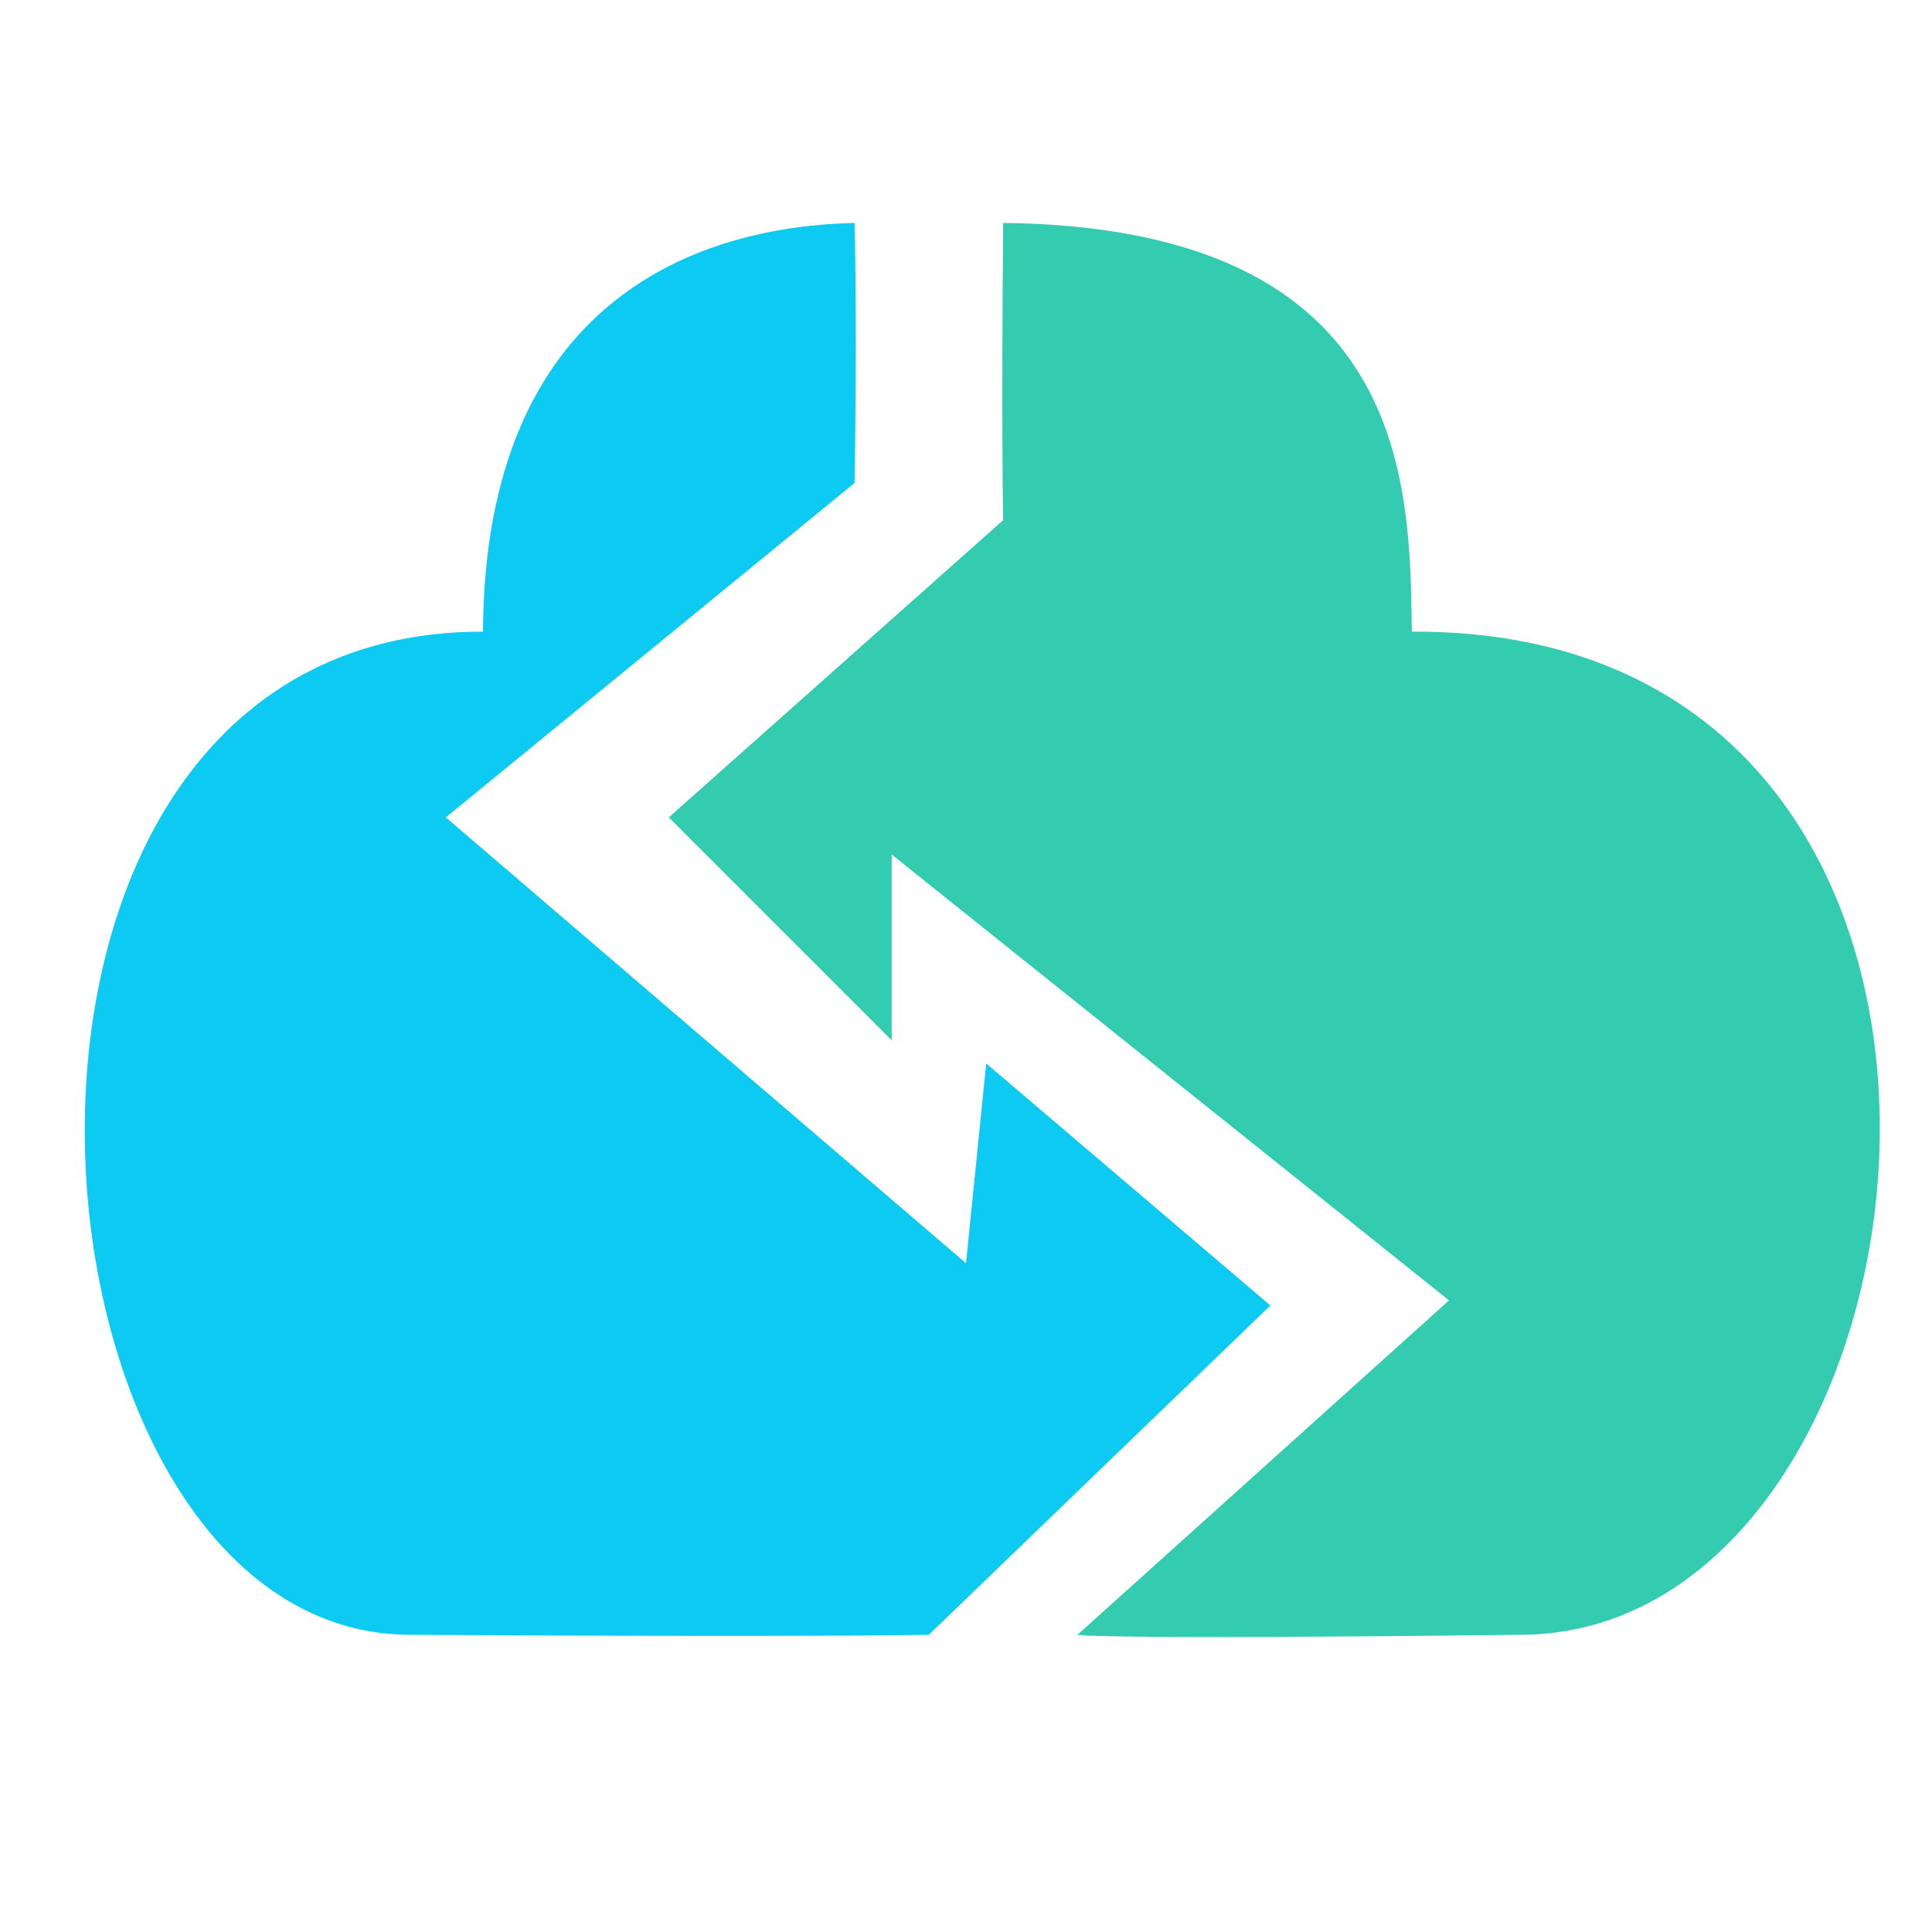
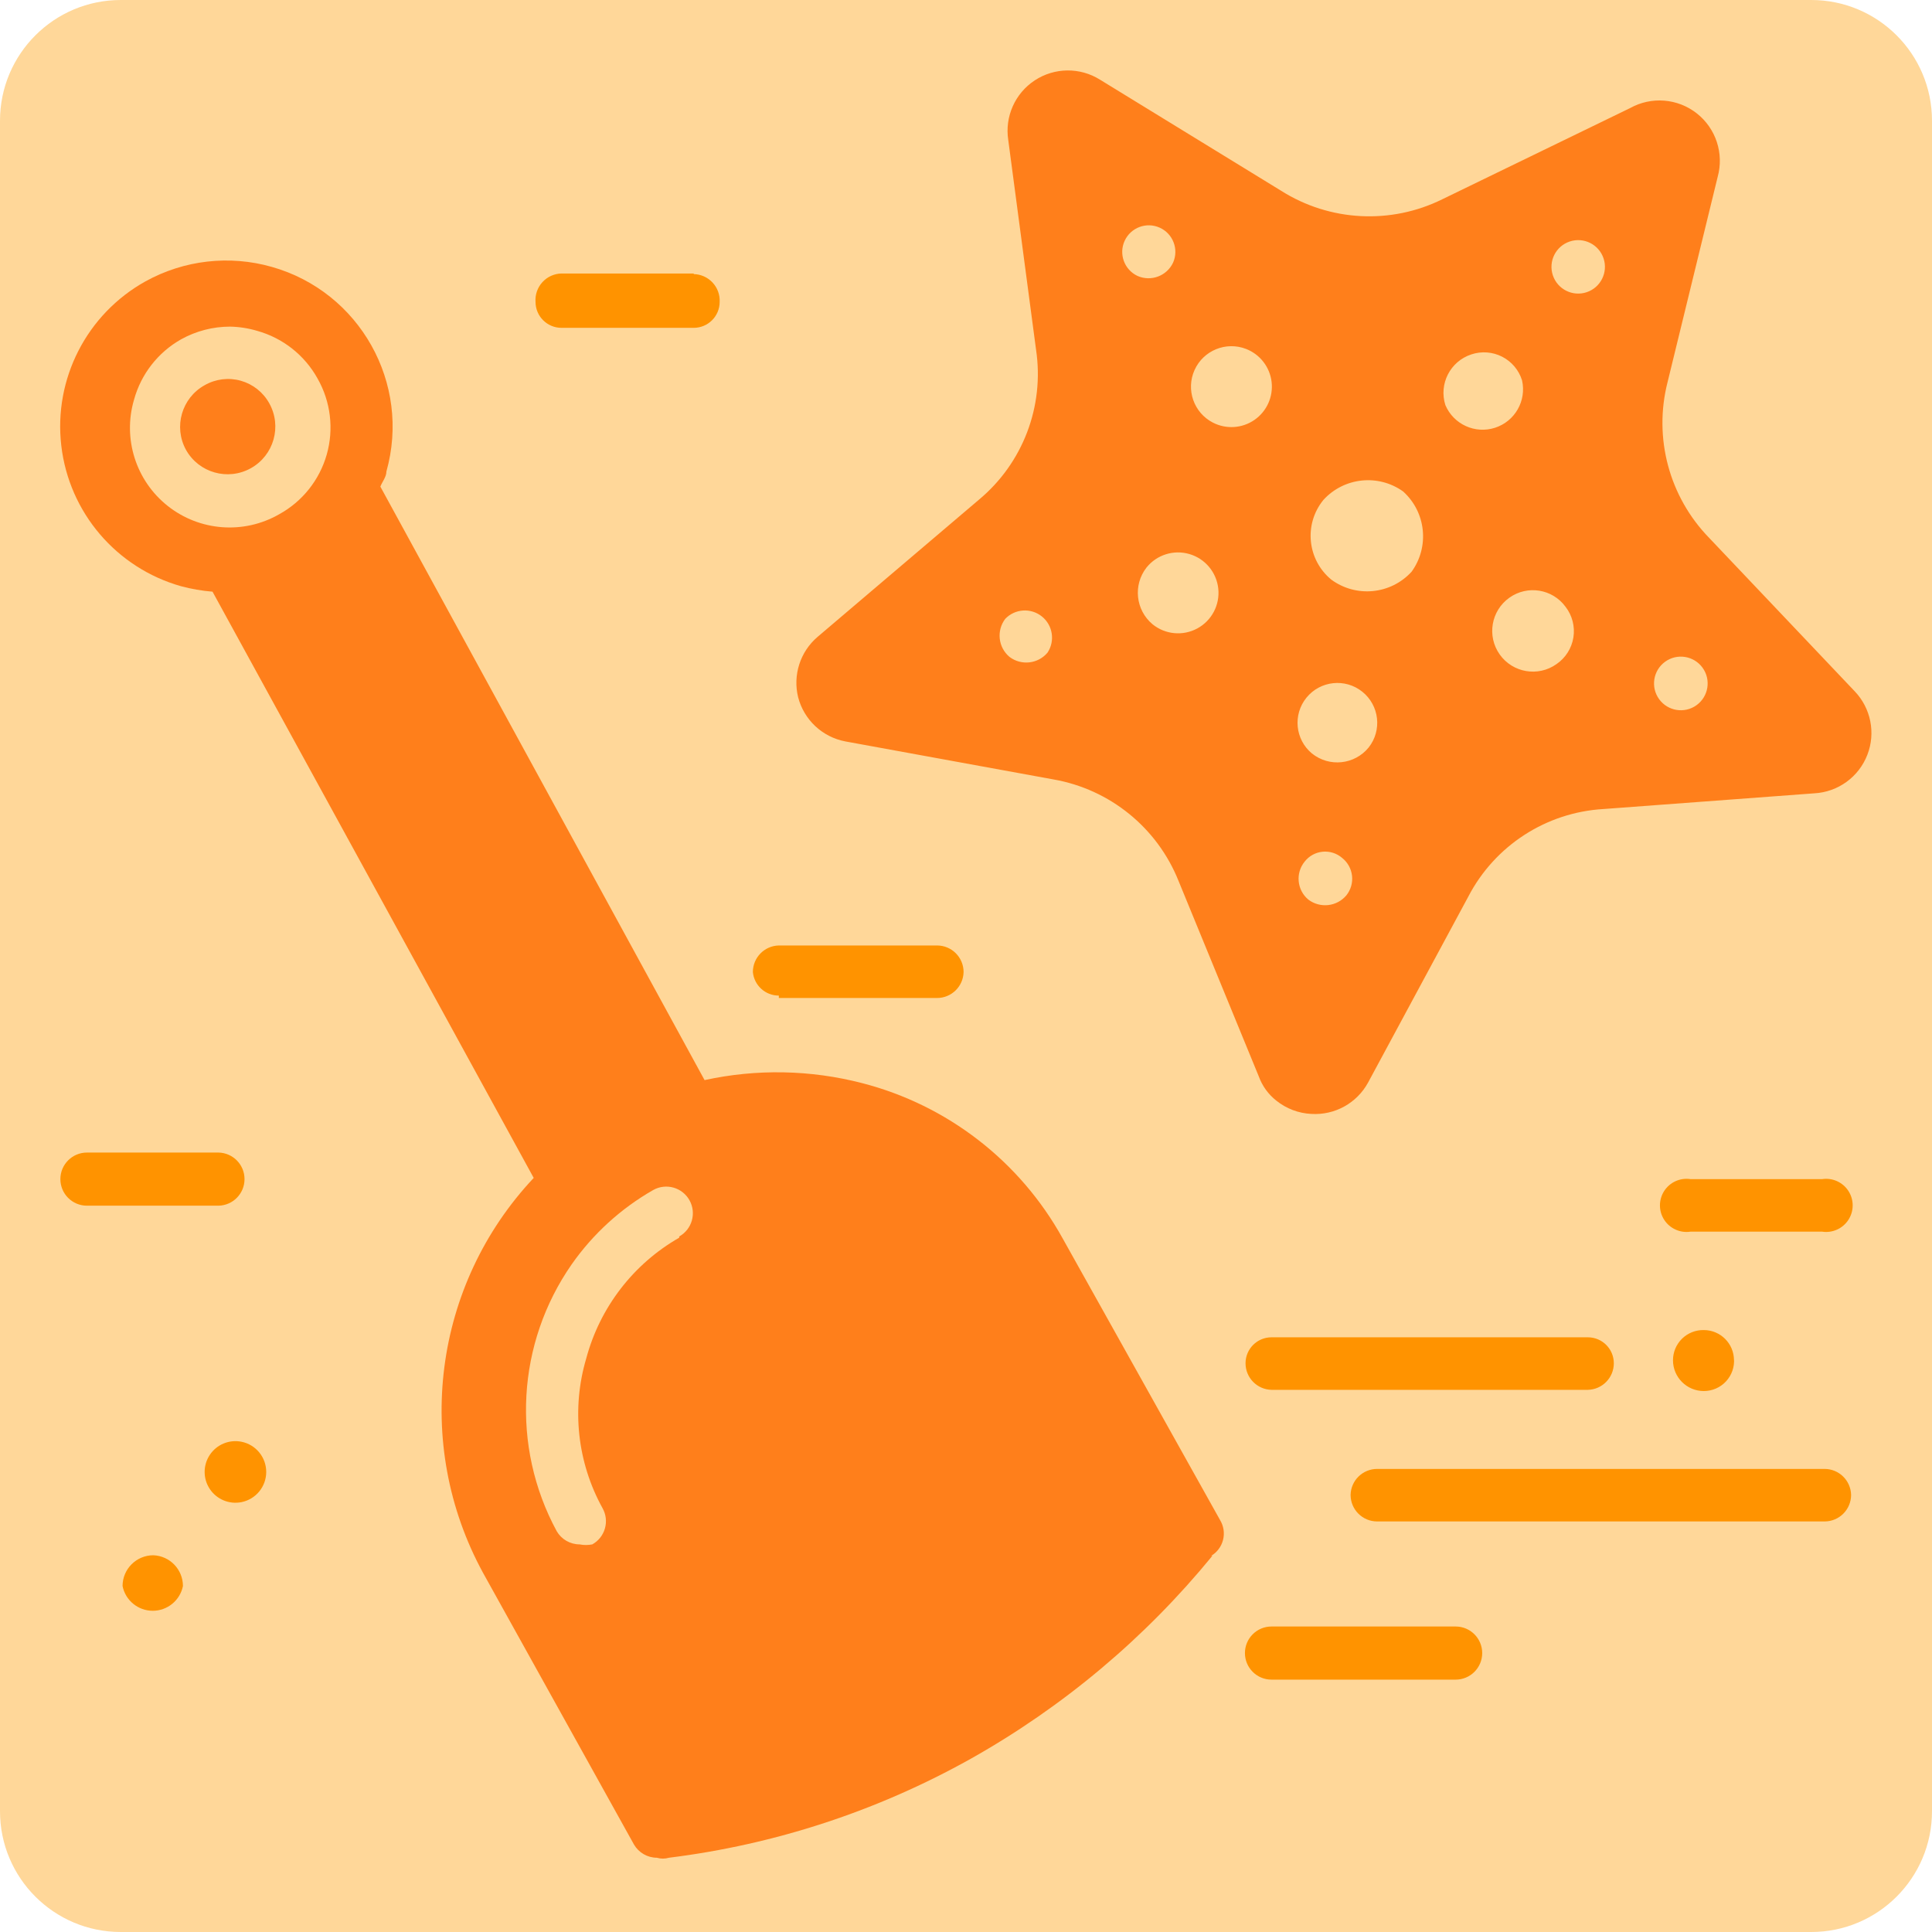
- <svg xmlns="http://www.w3.org/2000/svg" viewBox="0 0 52 52" fill-rule="evenodd" clip-rule="evenodd" stroke-linejoin="round" stroke-miterlimit="1.414">
-   <path d="M25 44s-3.101.068-14 0C.101 43.932-2.017 16.988 13 17c.048-9.03 5.911-10.911 10-11 .078 2.946 0 7 0 7l-11 9 14 12 .544-5.377 7.649 6.514L25 44z" fill="#0dcaf2" />
-   <path d="M18 22l9-8s-.05-2.308 0-8c11.05.125 10.938 7.173 11 11 17.861-.085 14.725 26.865 3 27-11.725.135-12 0-12 0l10-9-15-12v5l-6-6z" fill="#33ccb1" />
+ <svg xmlns="http://www.w3.org/2000/svg" viewBox="0 0 32 32">
+   <defs>
+     <style>.cls-2{fill:#ff7f1b}</style>
+   </defs>
+   <rect width="32" height="32" rx="2" ry="2" fill="#ffd799" />
+   <path class="cls-2" d="M30.93 12.5a1 1 0 0 0-.21-1.05l-2.41-2.54a2.73 2.73 0 0 1-.69-2.58l.83-3.4A1 1 0 0 0 27 1.79L23.89 3.3a2.73 2.73 0 0 1-2.67-.14l-3-1.84a1 1 0 0 0-1.52 1l.46 3.47a2.71 2.71 0 0 1-.95 2.49l-2.67 2.27a1 1 0 0 0-.32 1 1 1 0 0 0 .78.73l3.45.63a2.74 2.74 0 0 1 2.07 1.68l1.33 3.24a.9.9 0 0 0 .29.4 1 1 0 0 0 .58.22 1 1 0 0 0 .94-.52l1.66-3.08a2.7 2.7 0 0 1 2.24-1.45l3.49-.26a1 1 0 0 0 .88-.64zM18.84 4.57a.44.44 0 1 1 .59-.22.45.45 0 0 1-.59.22zm-2.12 6.31a.46.46 0 0 1-.07-.63.45.45 0 0 1 .7.56.46.46 0 0 1-.63.07zM20.09 7a.67.67 0 0 1 .55-1.22.67.67 0 1 1-.55 1.22zm-1 3.34a.68.68 0 0 1-.1-.94.67.67 0 1 1 .1.94zM26 4a.44.44 0 1 1 .28.84A.44.44 0 1 1 26 4zm-1.63 1.87a.66.66 0 0 1 .84.43.67.67 0 0 1-1.27.41.67.67 0 0 1 .43-.84zM22.05 9.6a.94.94 0 0 1-.13-1.32 1 1 0 0 1 1.32-.14 1 1 0 0 1 .14 1.33 1 1 0 0 1-1.33.13zm-.32 2.88a.66.66 0 1 1 .94-.1.67.67 0 0 1-.94.1zm-.06 2.42a.45.45 0 0 1-.06-.63.43.43 0 0 1 .62-.06.44.44 0 0 1 .07.62.46.46 0 0 1-.63.07zm4.11-3.9A.67.67 0 1 1 25 9.9a.67.67 0 0 1 .93.15.66.66 0 0 1-.15.95zm2.32.68a.44.44 0 1 1-.52-.72.44.44 0 0 1 .52.72z" />
+   <path d="M20.63 22.58a.43.43 0 0 1 .43-.43h5.24a.43.43 0 0 1 .43.43.44.44 0 0 1-.43.44h-5.24a.44.44 0 0 1-.43-.44zm9.59 1.75h-7.41a.44.44 0 0 0-.44.43.44.44 0 0 0 .44.44h7.41a.44.44 0 0 0 .44-.44.44.44 0 0 0-.44-.43zm-6.11 2.61h-3.05a.44.44 0 0 0 0 .88h3.05a.44.44 0 1 0 0-.88zm6.11-7.41H28a.44.44 0 1 0 0 .87h2.18a.44.44 0 1 0 0-.87zm-18.73-15H9.3a.44.44 0 0 0-.43.47.43.43 0 0 0 .43.43h2.19a.43.43 0 0 0 .43-.43.44.44 0 0 0-.43-.46zm1.41 12h2.62a.44.44 0 0 0 .44-.43.44.44 0 0 0-.44-.44H12.9a.44.44 0 0 0-.43.44.43.43 0 0 0 .43.39zm-8.85 3a.44.44 0 0 0-.43-.44H1.44a.44.44 0 1 0 0 .88h2.18a.44.44 0 0 0 .43-.44zm24.67 3a.5.5 0 0 0-.5-.5.5.5 0 0 0-.51.5.51.51 0 0 0 .51.51.5.5 0 0 0 .5-.54zM4 23.88a.51.51 0 1 0 0 1 .51.51 0 0 0 0-1zm-1.46 1.88a.51.51 0 0 0-.51.51.51.51 0 0 0 1 0 .51.51 0 0 0-.49-.51z" fill="#ff9300" />
+   <path class="cls-2" d="M3.08 7.45a.79.79 0 0 1 .31-1.07.78.78 0 0 1 1.07.3.79.79 0 0 1-1.38.77zm17 18.32a14.08 14.08 0 0 1-4 3.36 13.69 13.69 0 0 1-5 1.64.35.35 0 0 1-.2 0 .44.44 0 0 1-.38-.22L8 26.05a5.62 5.62 0 0 1 .84-6.54L3.52 9.8A2.92 2.92 0 0 1 3 9.71a2.75 2.75 0 0 1-.59-5.05 2.76 2.76 0 0 1 2.09-.24 2.75 2.75 0 0 1 1.9 3.39c0 .09-.07.17-.1.25l5.37 9.83a5.62 5.62 0 0 1 2.61.05 5.31 5.31 0 0 1 3.32 2.57l2.61 4.67a.43.43 0 0 1-.15.59zm-8.83-5.29a.44.44 0 1 0-.43-.77 4.18 4.18 0 0 0-1.35 1.23 4.22 4.22 0 0 0-.25 4.42.44.44 0 0 0 .38.22.54.54 0 0 0 .21 0 .44.44 0 0 0 .17-.6 3.23 3.23 0 0 1-.27-2.48 3.28 3.28 0 0 1 1.54-2zM3 5.62a1.65 1.65 0 0 0-.78 1 1.65 1.65 0 0 0 2.4 1.9 1.64 1.64 0 0 0 .64-2.25 1.65 1.65 0 0 0-1-.79 1.69 1.69 0 0 0-.45-.07 1.67 1.67 0 0 0-.81.21z" />
</svg>
